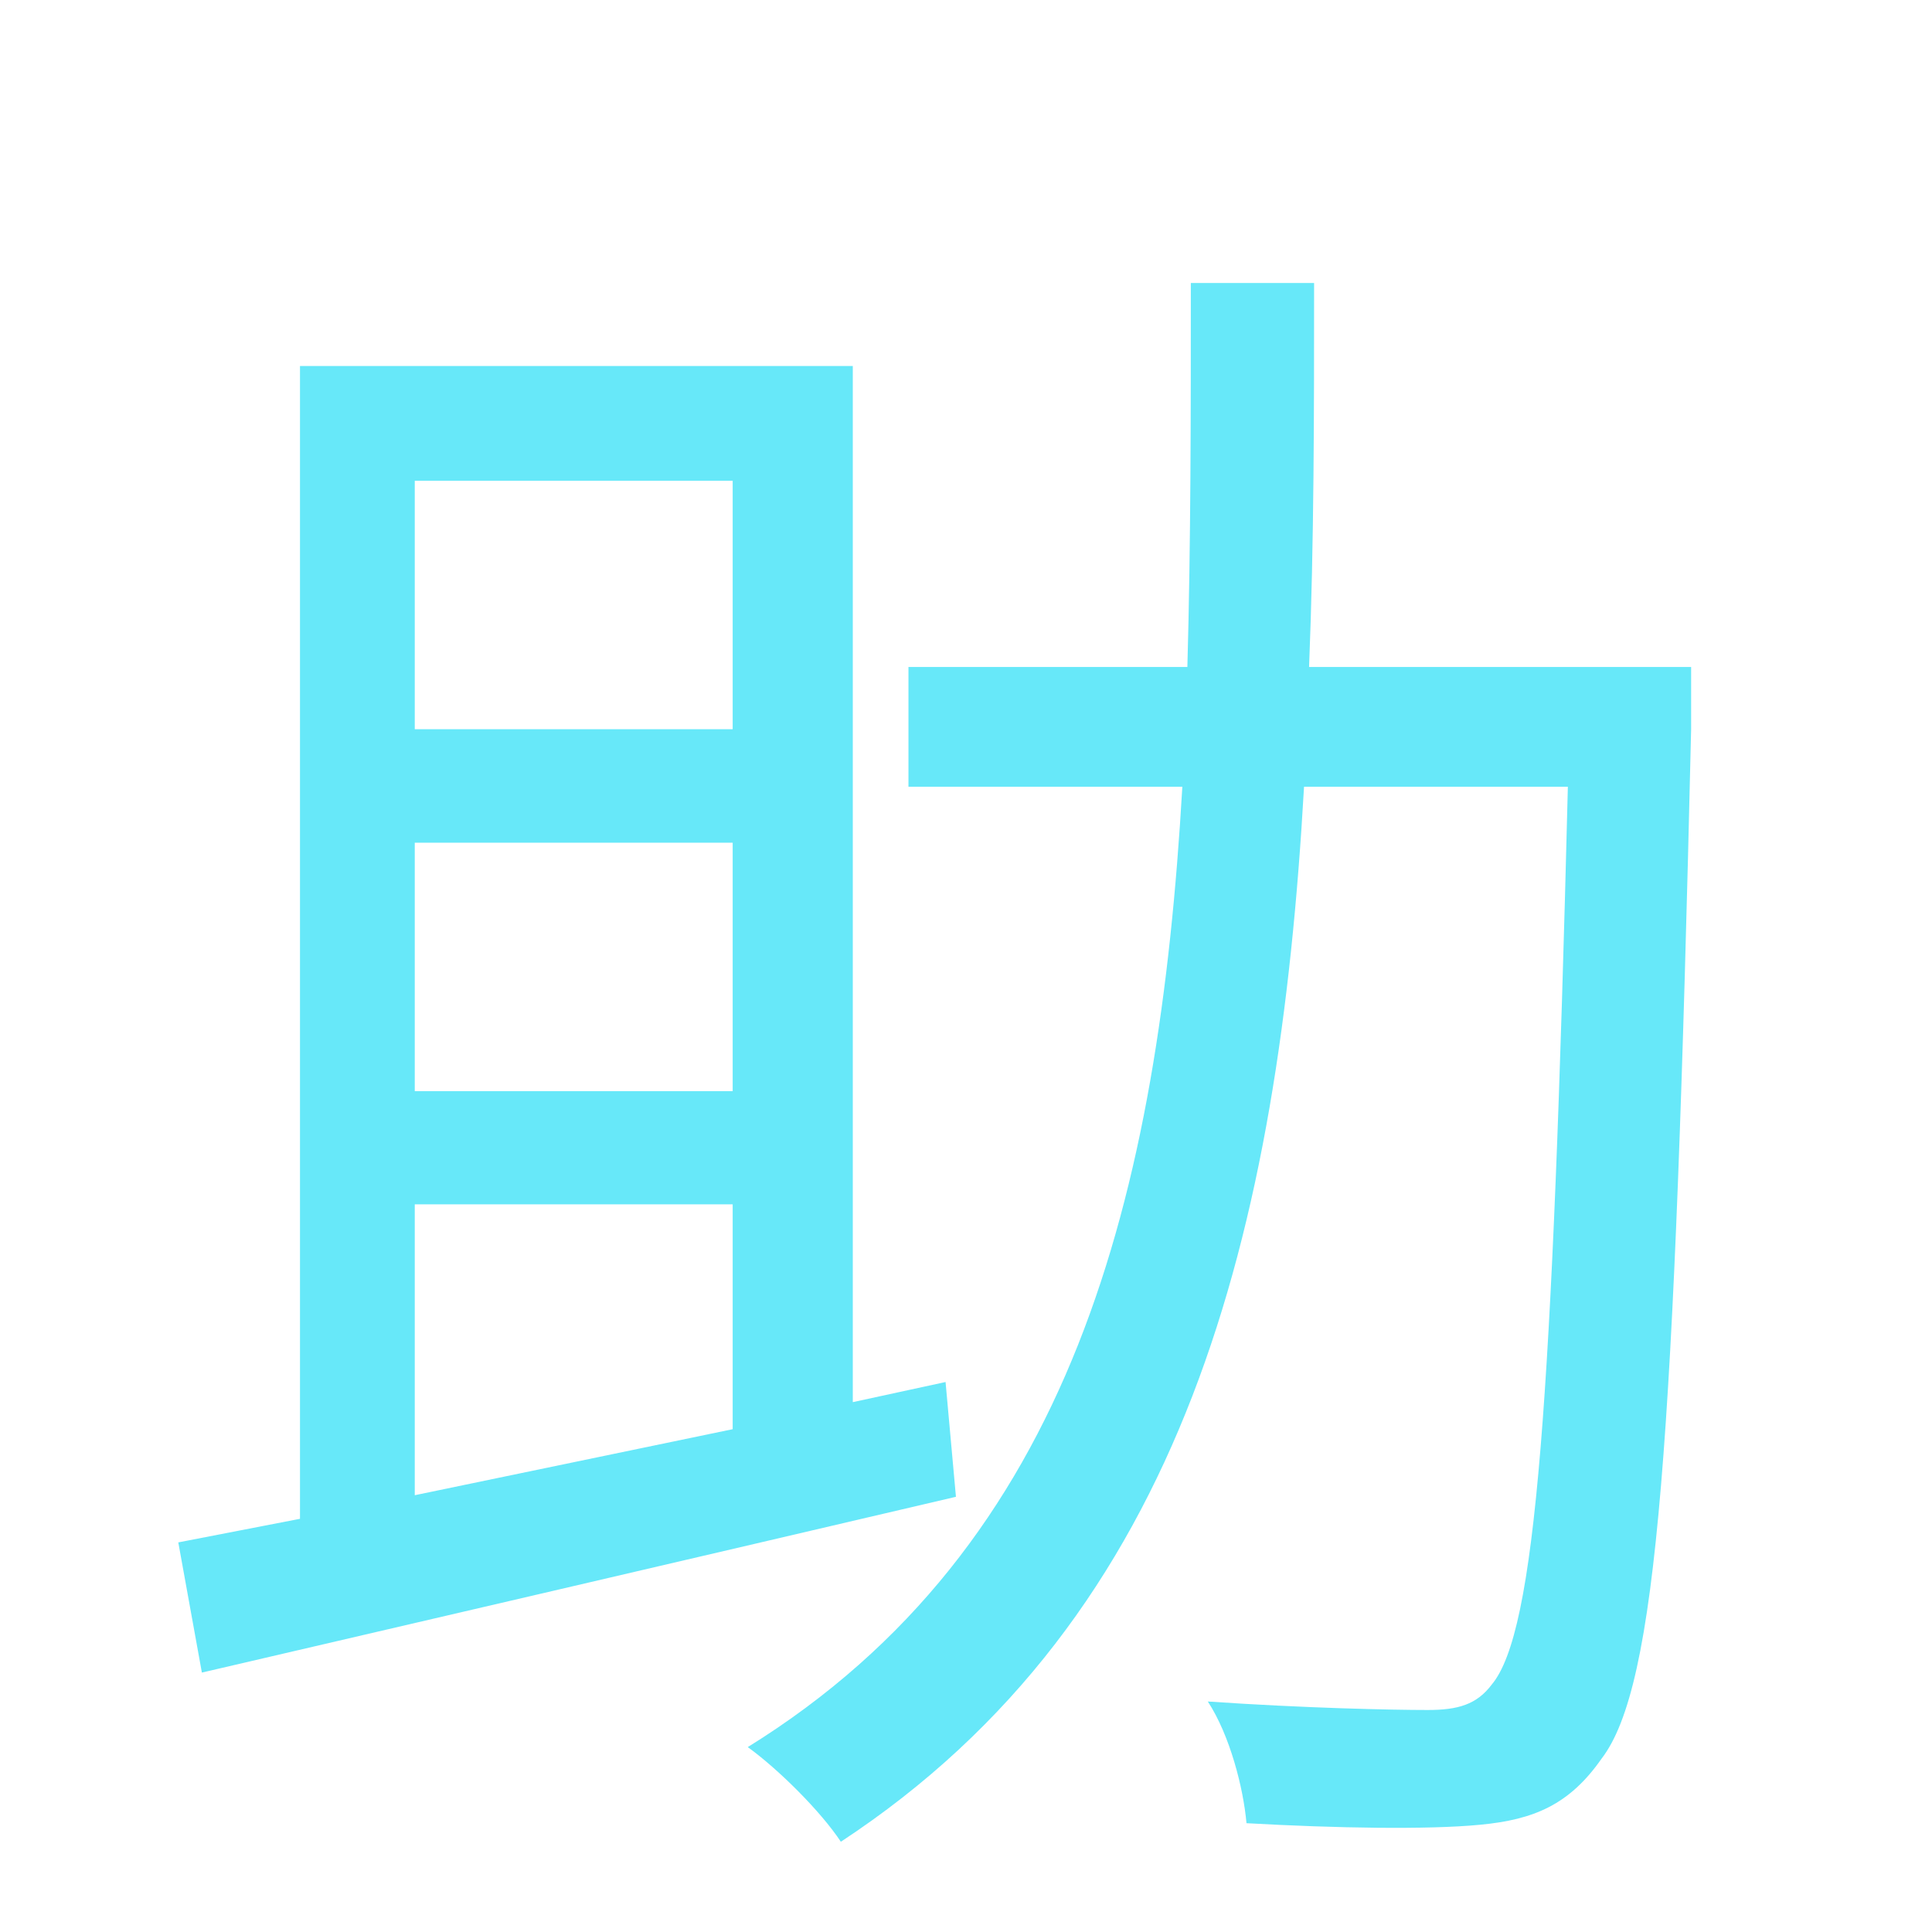
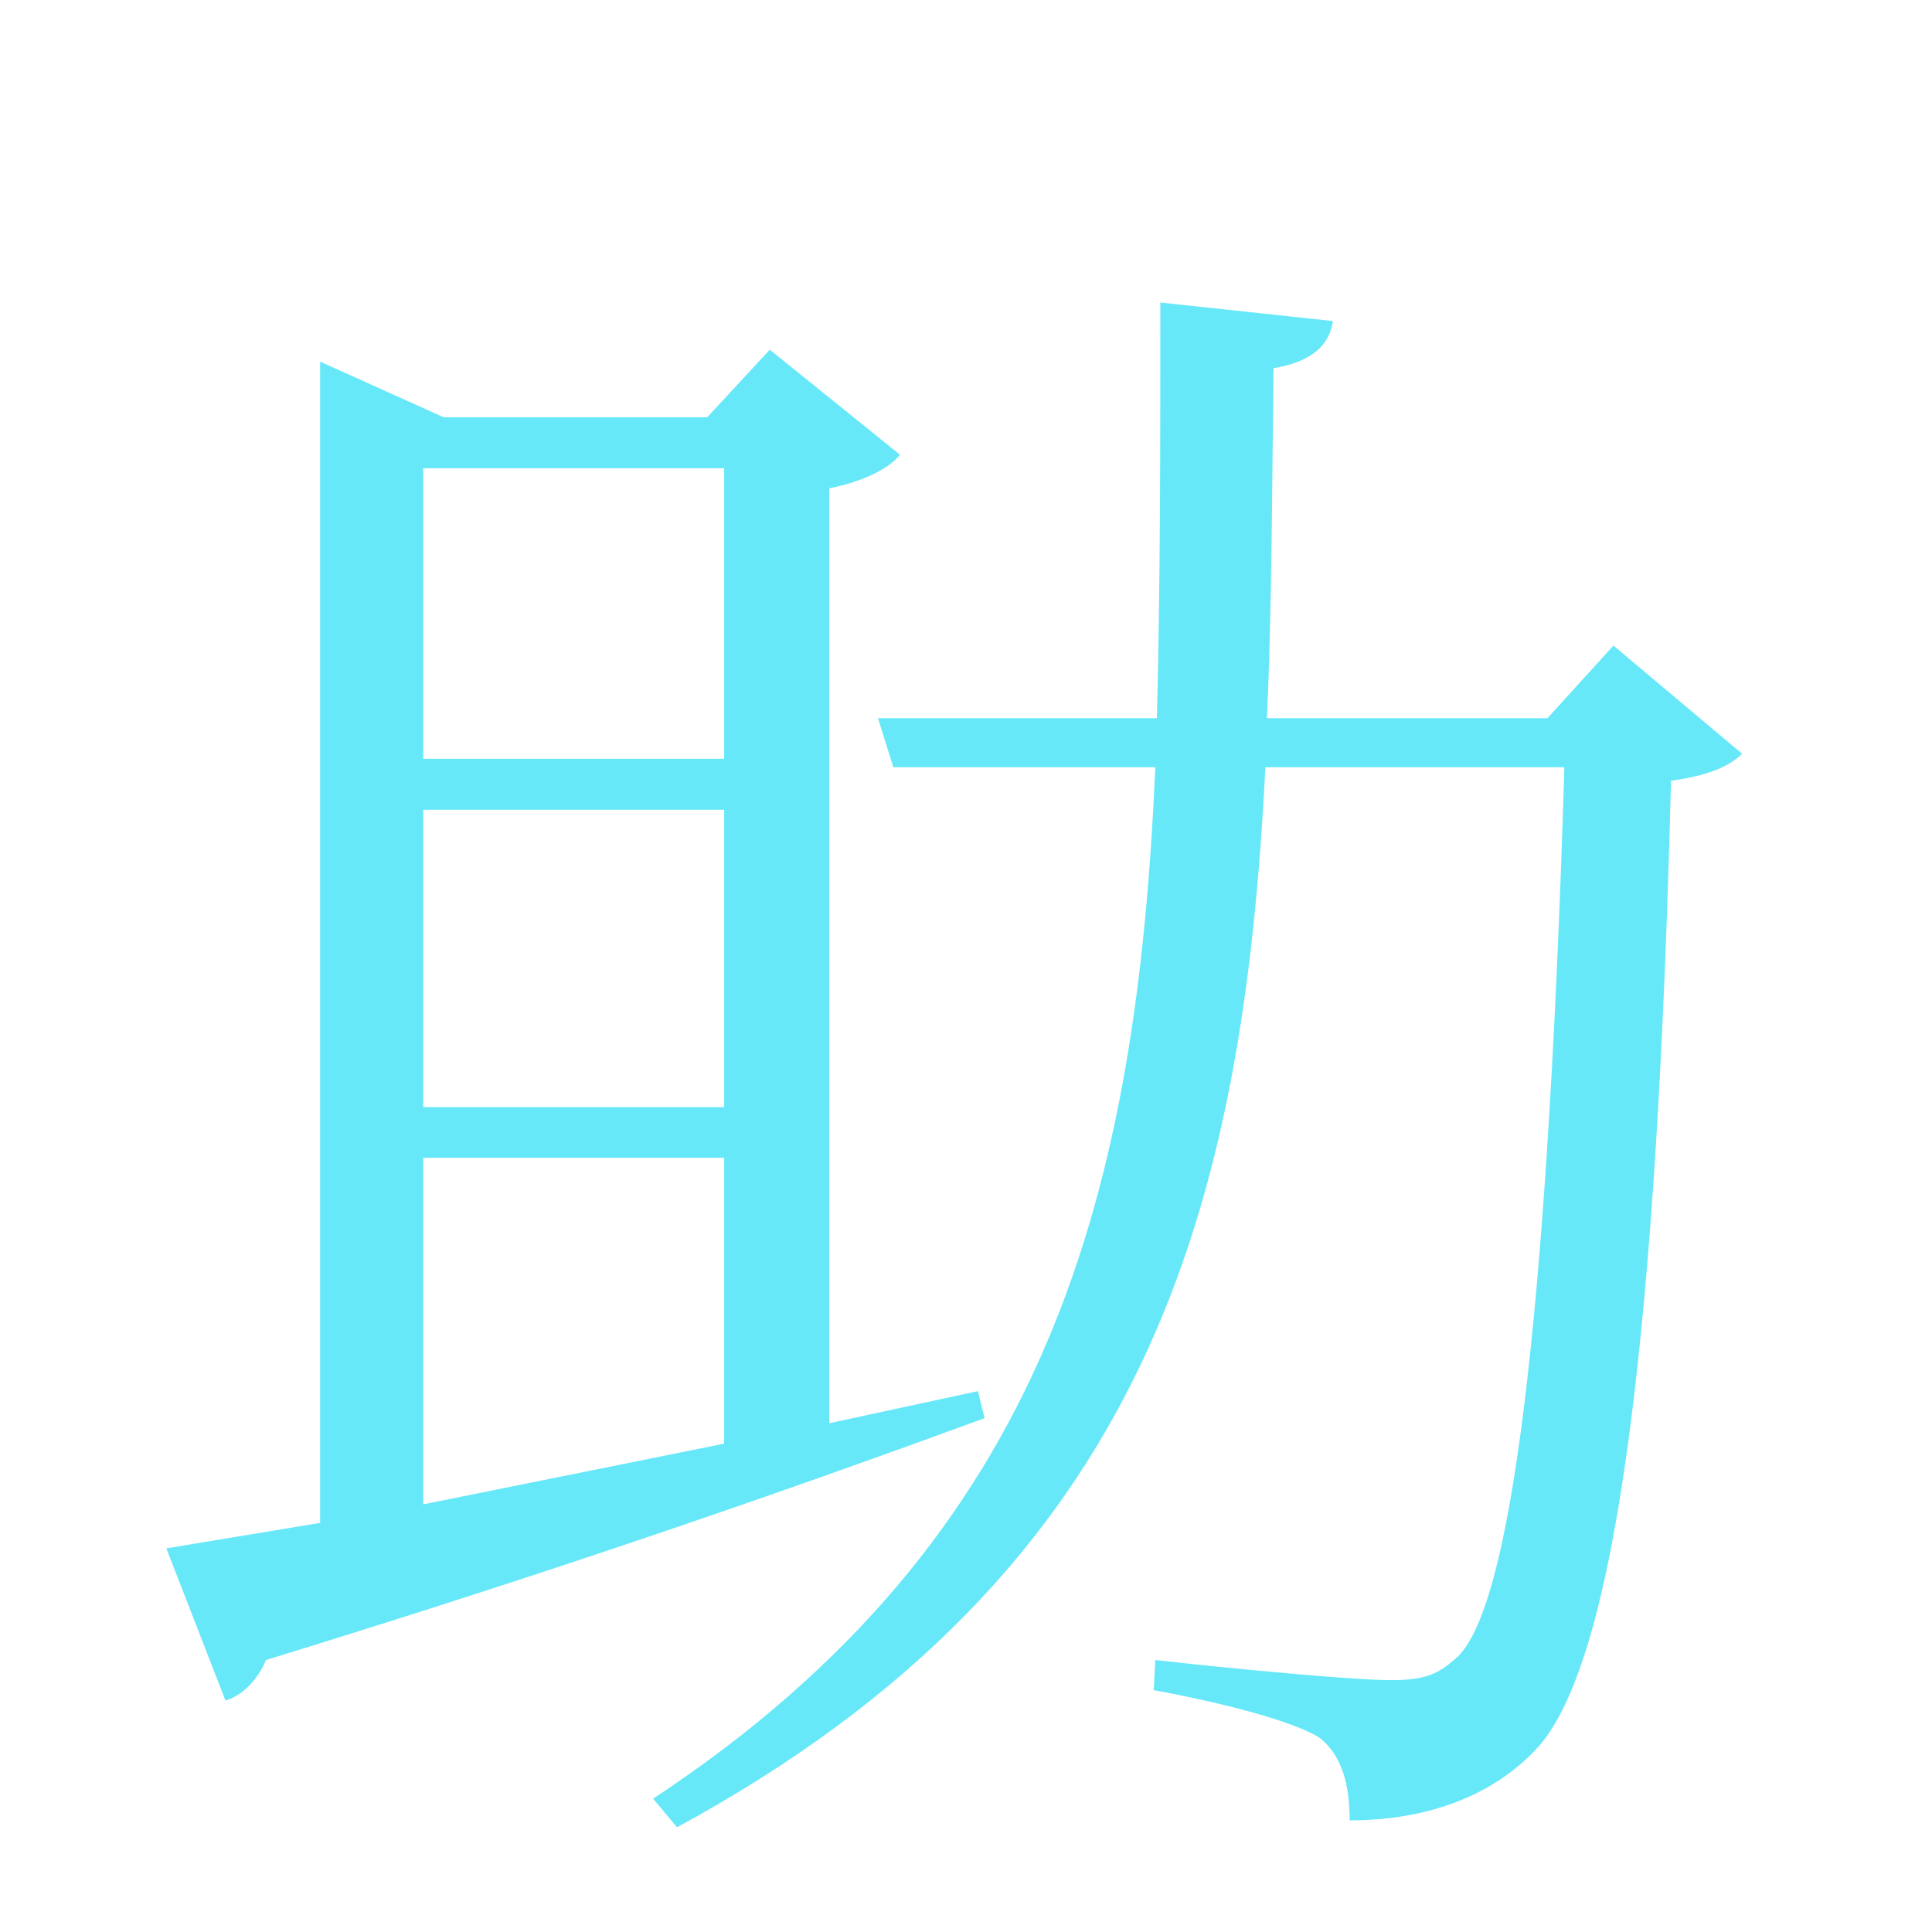
<svg xmlns="http://www.w3.org/2000/svg" width="96" height="96" viewBox="0 0 96 96" fill="none">
-   <text x="48" y="48" text-anchor="middle" dominant-baseline="central" font-size="84" font-family="serif" fill="#67e8f9">助</text>
+   <text x="48" y="48" text-anchor="middle" dominant-baseline="central" font-size="84" font-family="Noto Serif CJK JP, serif" fill="#67e8f9">助</text>
</svg>
